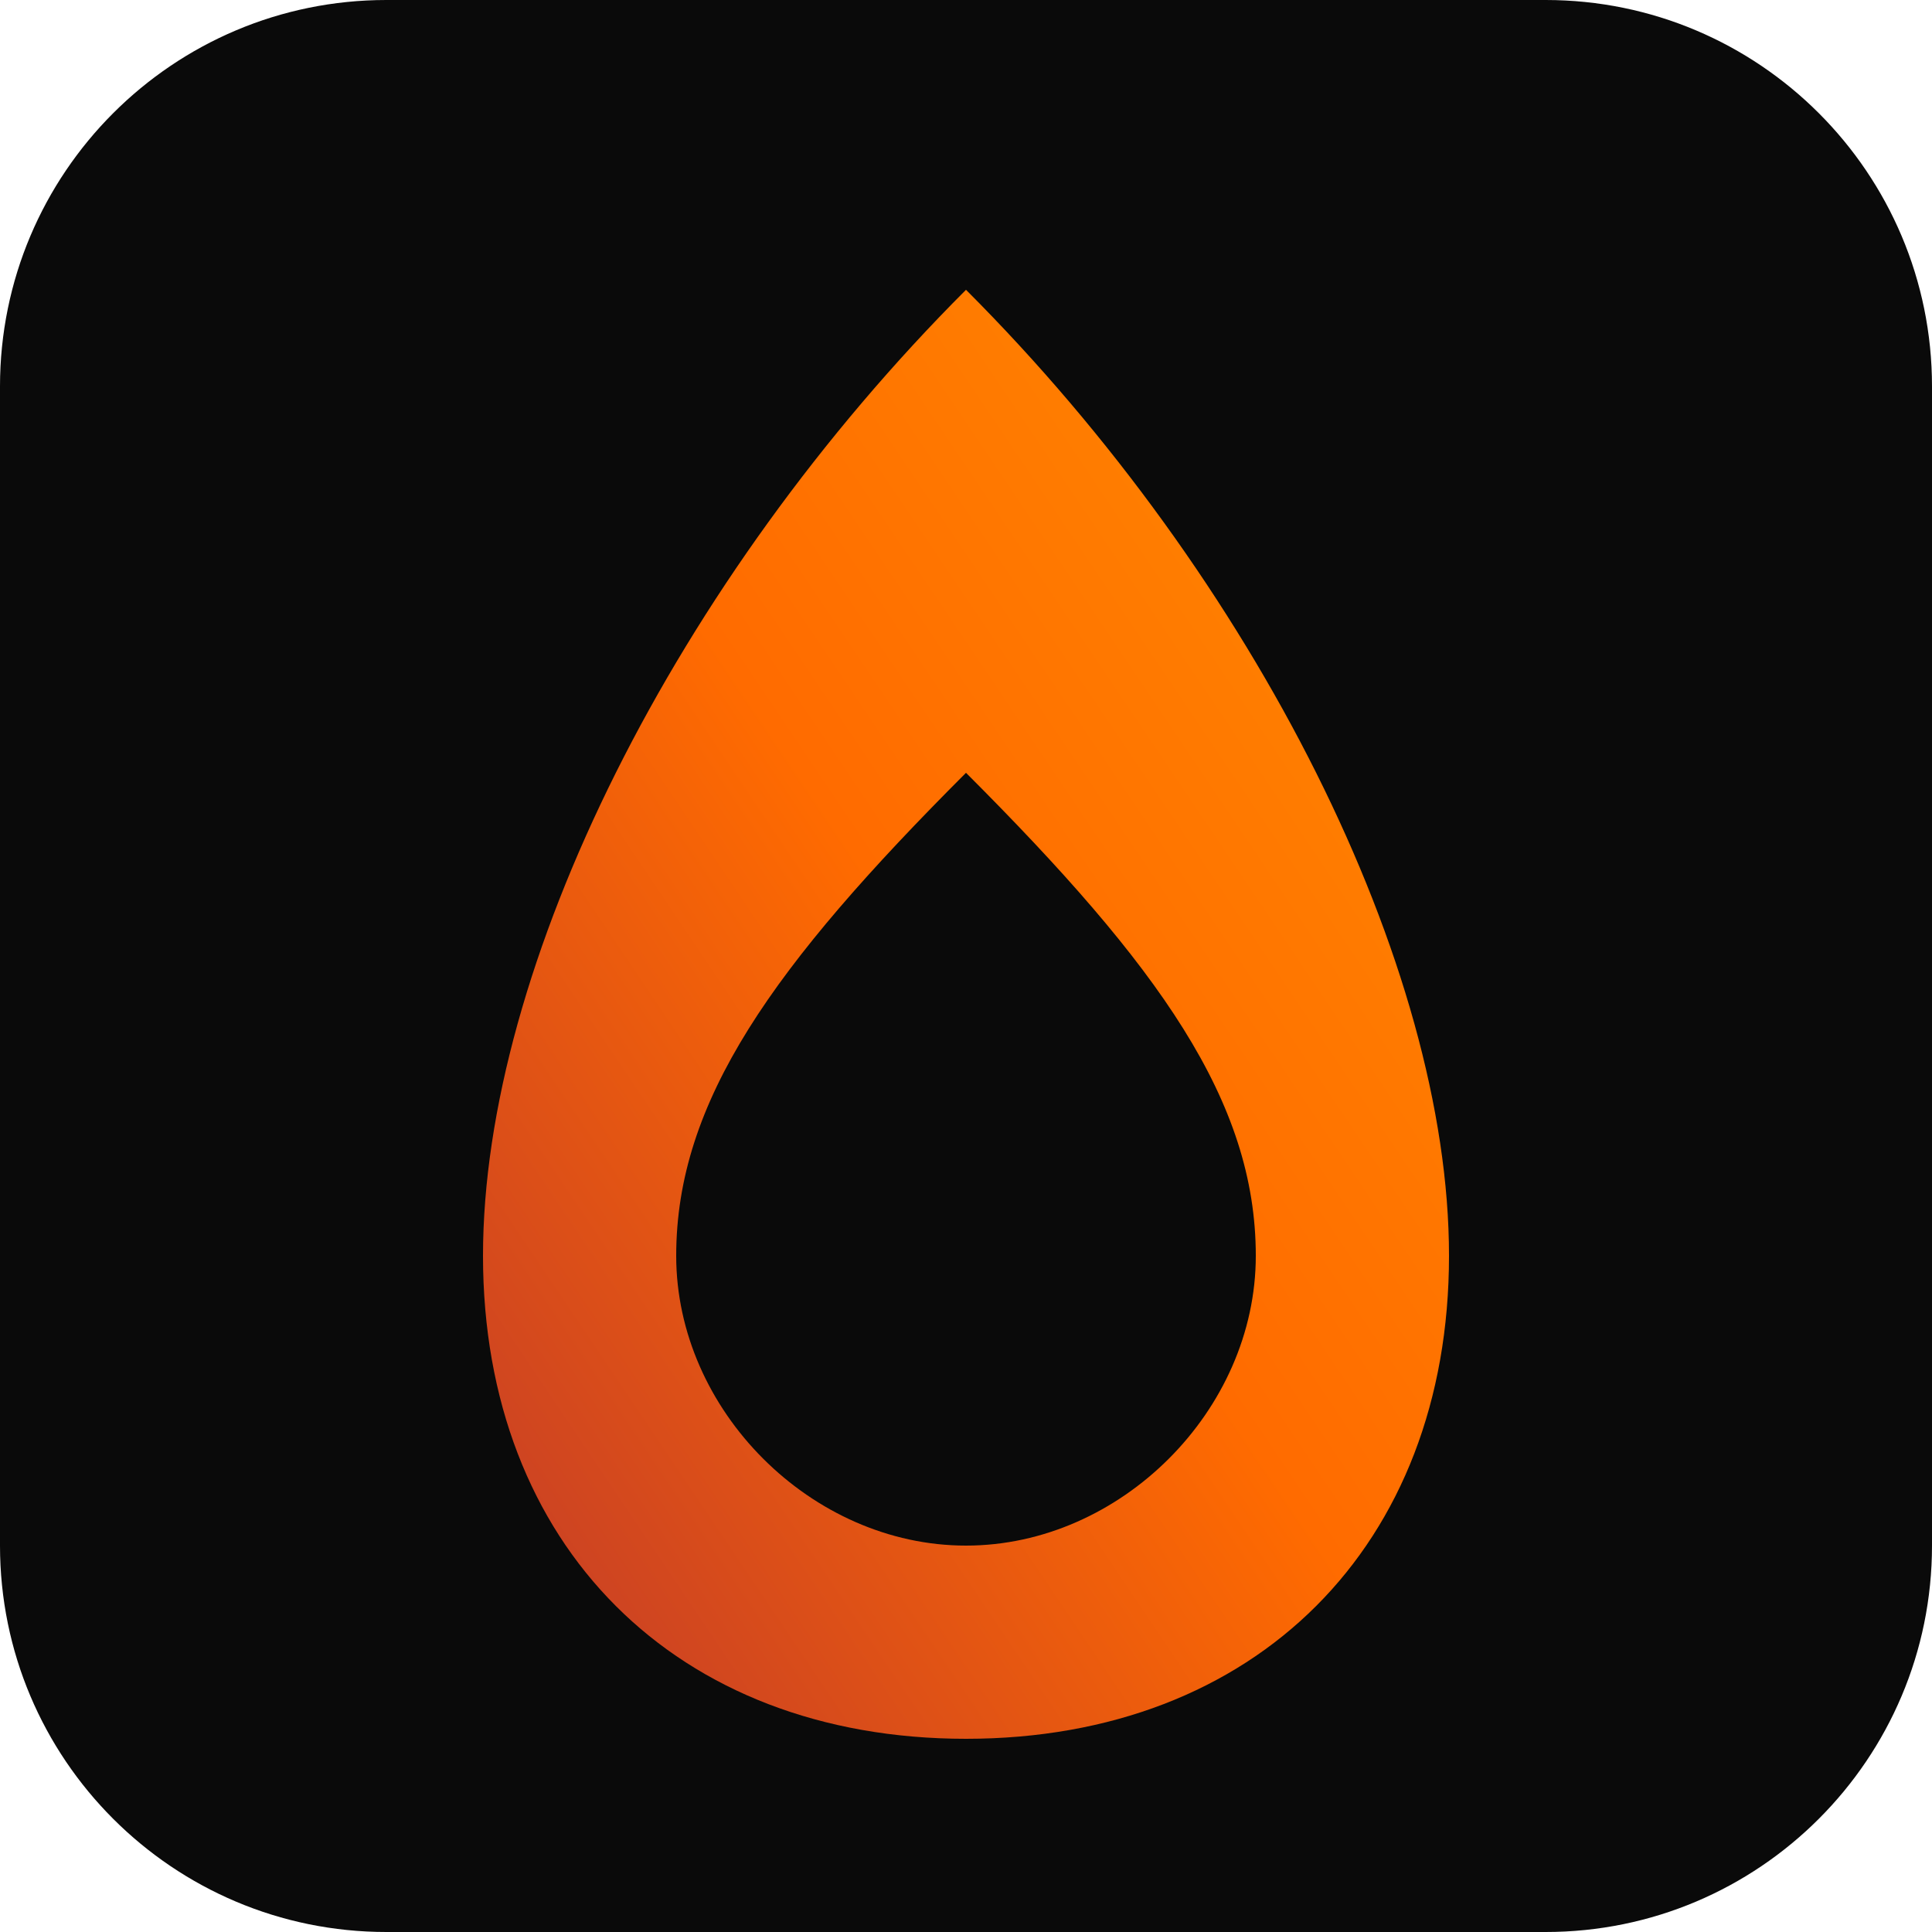
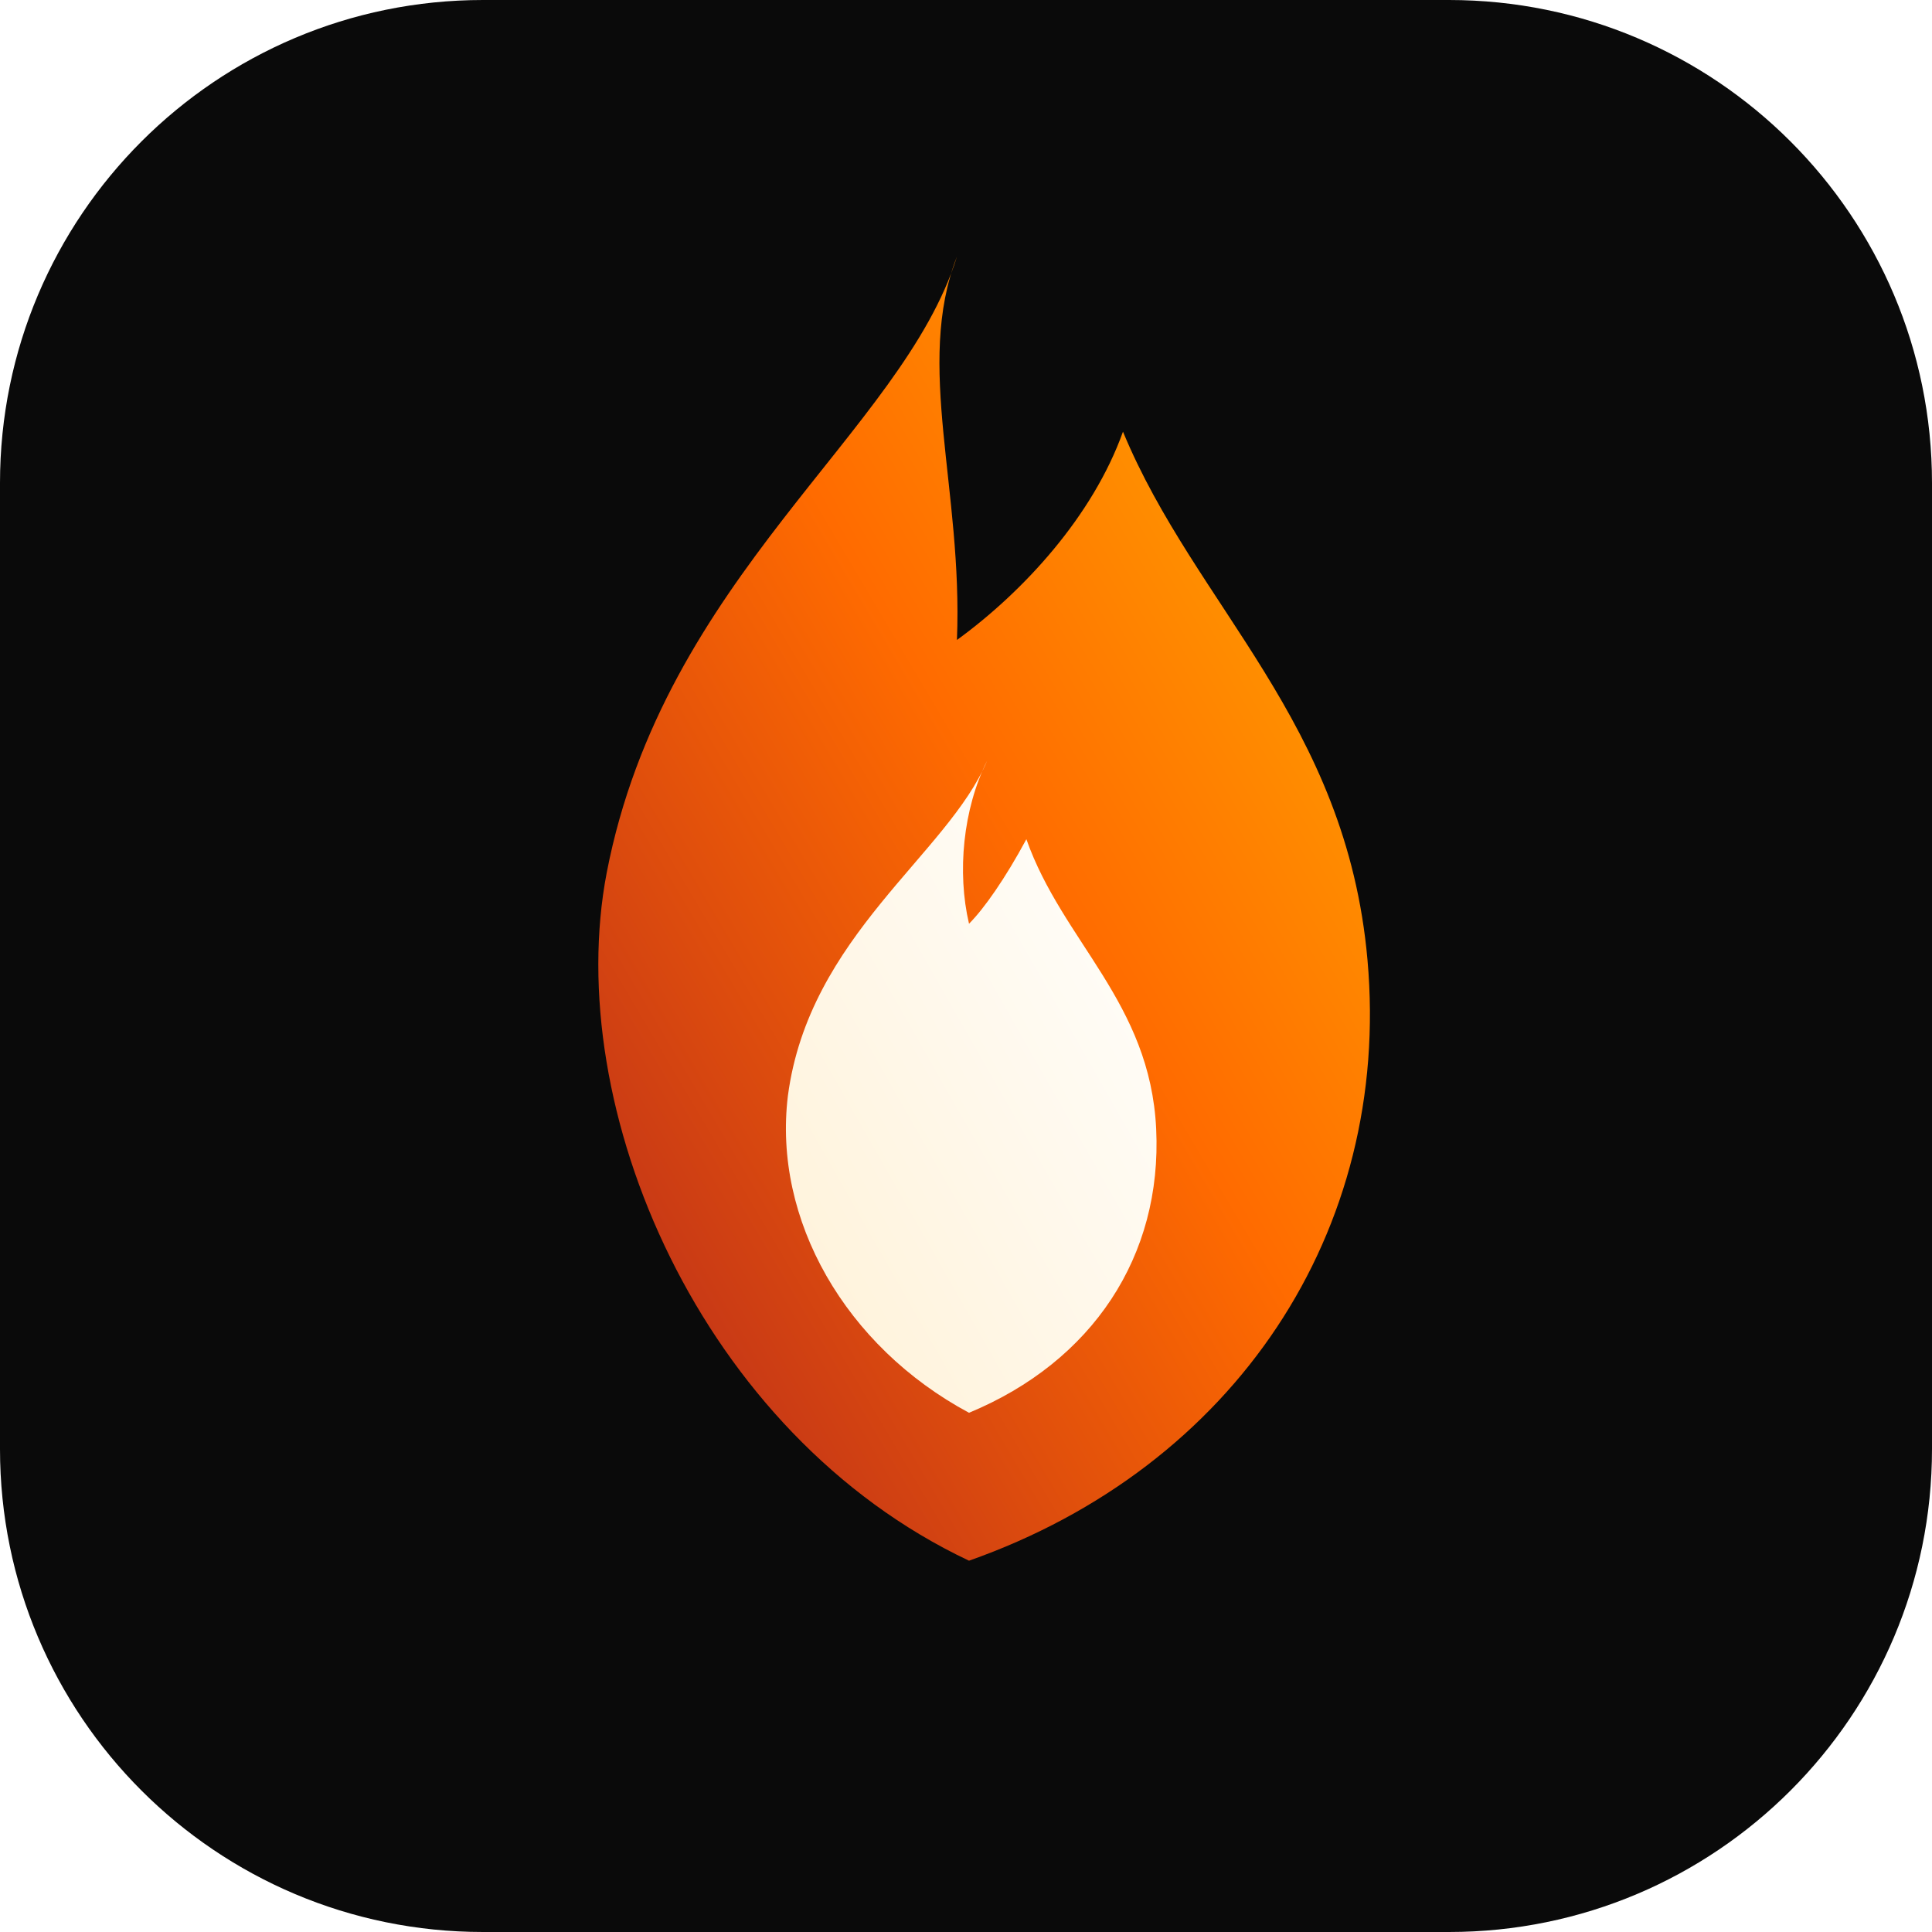
- <svg xmlns="http://www.w3.org/2000/svg" viewBox="0 0 100 100">
+ <svg xmlns="http://www.w3.org/2000/svg" viewBox="0 0 64 64">
  <defs>
-     <linearGradient id="fireGradient" x1="0%" y1="100%" x2="100%" y2="0%">
-       <stop offset="0%" style="stop-color:#C0392B" />
-       <stop offset="50%" style="stop-color:#FF6B00" />
-       <stop offset="100%" style="stop-color:#FF8C00" />
+     <linearGradient id="outerFire" x1="0%" y1="100%" x2="100%" y2="0%">
+       <stop offset="0%" stop-color="#b3261e" />
+       <stop offset="55%" stop-color="#ff6b00" />
+       <stop offset="100%" stop-color="#ffb000" />
+     </linearGradient>
+     <linearGradient id="innerFire" x1="0%" y1="100%" x2="100%" y2="0%">
+       <stop offset="0%" stop-color="#fff1d6" />
+       <stop offset="100%" stop-color="#ffffff" />
    </linearGradient>
  </defs>
-   <rect width="100" height="100" rx="20" fill="#0A0A0A" />
-   <path d="M50 15 C35 30, 25 50, 25 65 C25 80, 35 90, 50 90 C65 90, 75 80, 75 65 C75 50, 65 30, 50 15 Z M50 80 C42 80, 35 73, 35 65 C35 57, 40 50, 50 40 C60 50, 65 57, 65 65 C65 73, 58 80, 50 80 Z" fill="url(#fireGradient)" />
+   <rect width="64" height="64" rx="16" fill="#0a0a0a" />
+   <path d="M31.7 8.5c-1.8 5.8-9.7 10.6-11.6 20.4-1.5 7.8 3.1 18.6 12 22.8 8.8-3.1 14-10.9 13.2-19.9-.7-7.9-5.7-11.7-8.1-17.5-1 2.8-3.3 5.3-5.5 6.9.2-5-1.4-9.1 0-12.7z" fill="url(#outerFire)" />
+   <path d="M32.7 25.2c-1.3 3.1-5.9 5.8-6.6 11.1-.5 4.1 1.9 8.3 6 10.5 4.1-1.7 6.4-5.2 6.2-9.4-.2-4.2-3.1-6.2-4.3-9.6-.7 1.3-1.4 2.3-1.9 2.8-.4-1.7-.2-3.8.6-5.4z" fill="url(#innerFire)" />
</svg>
